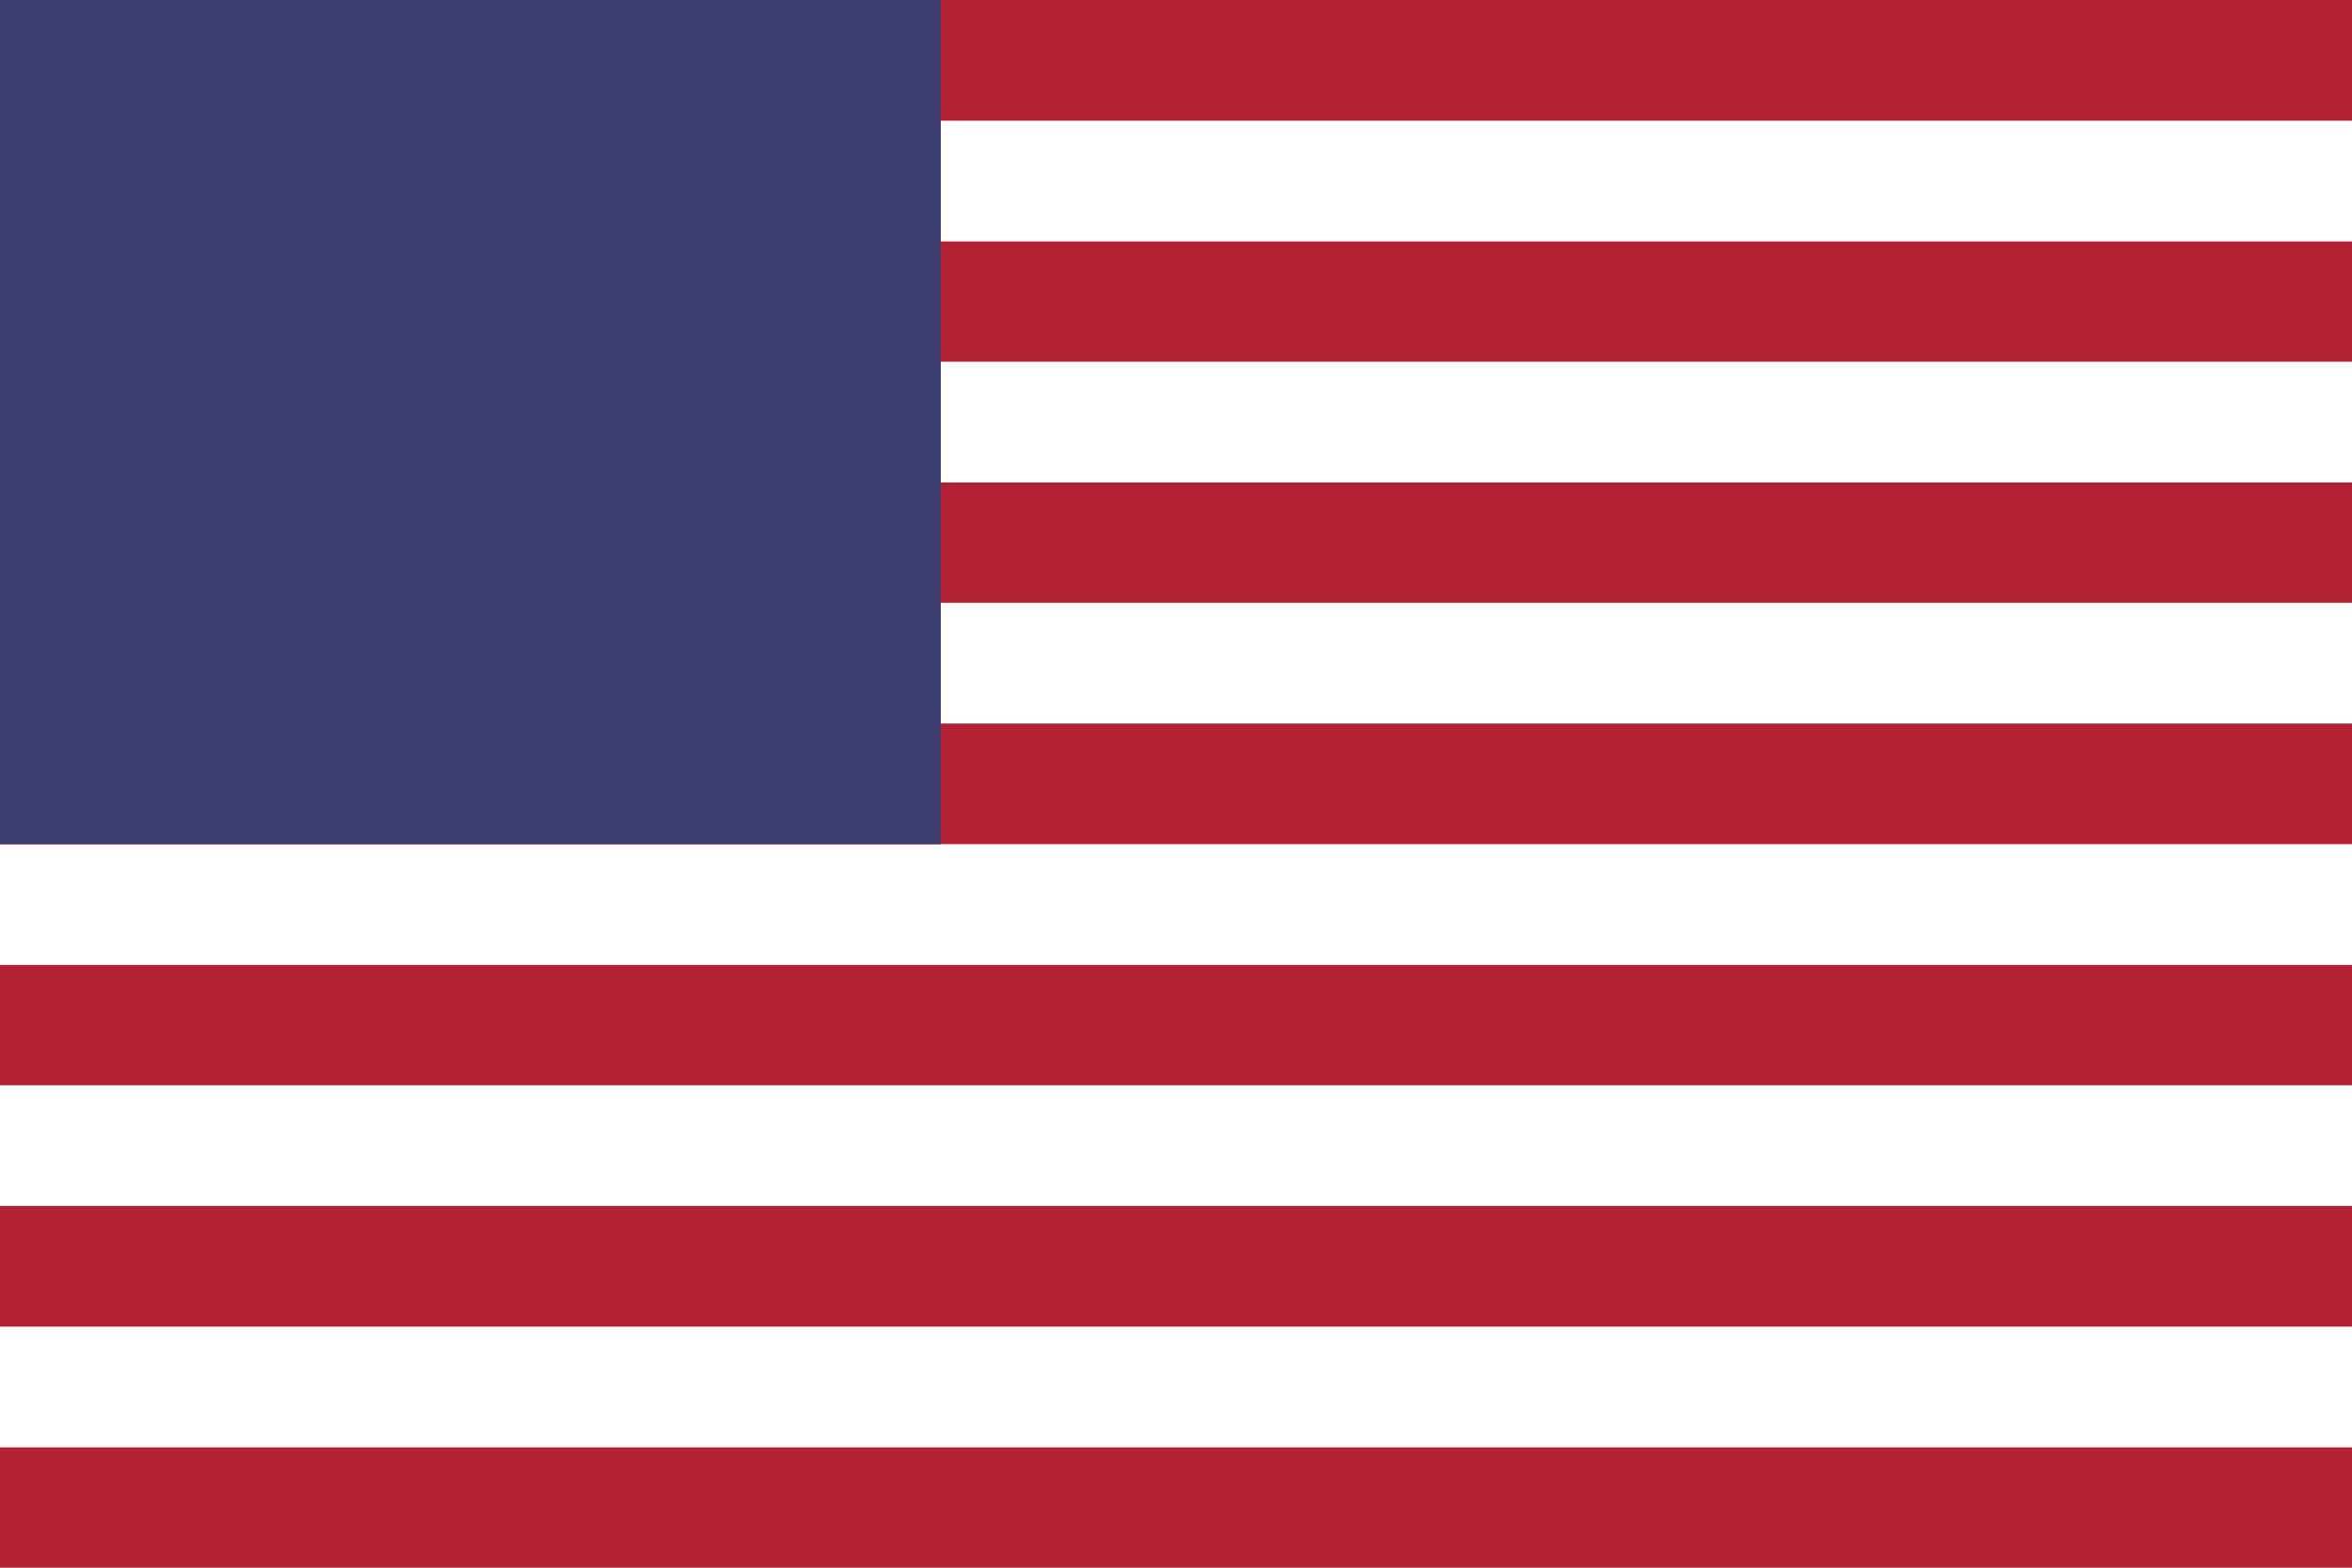
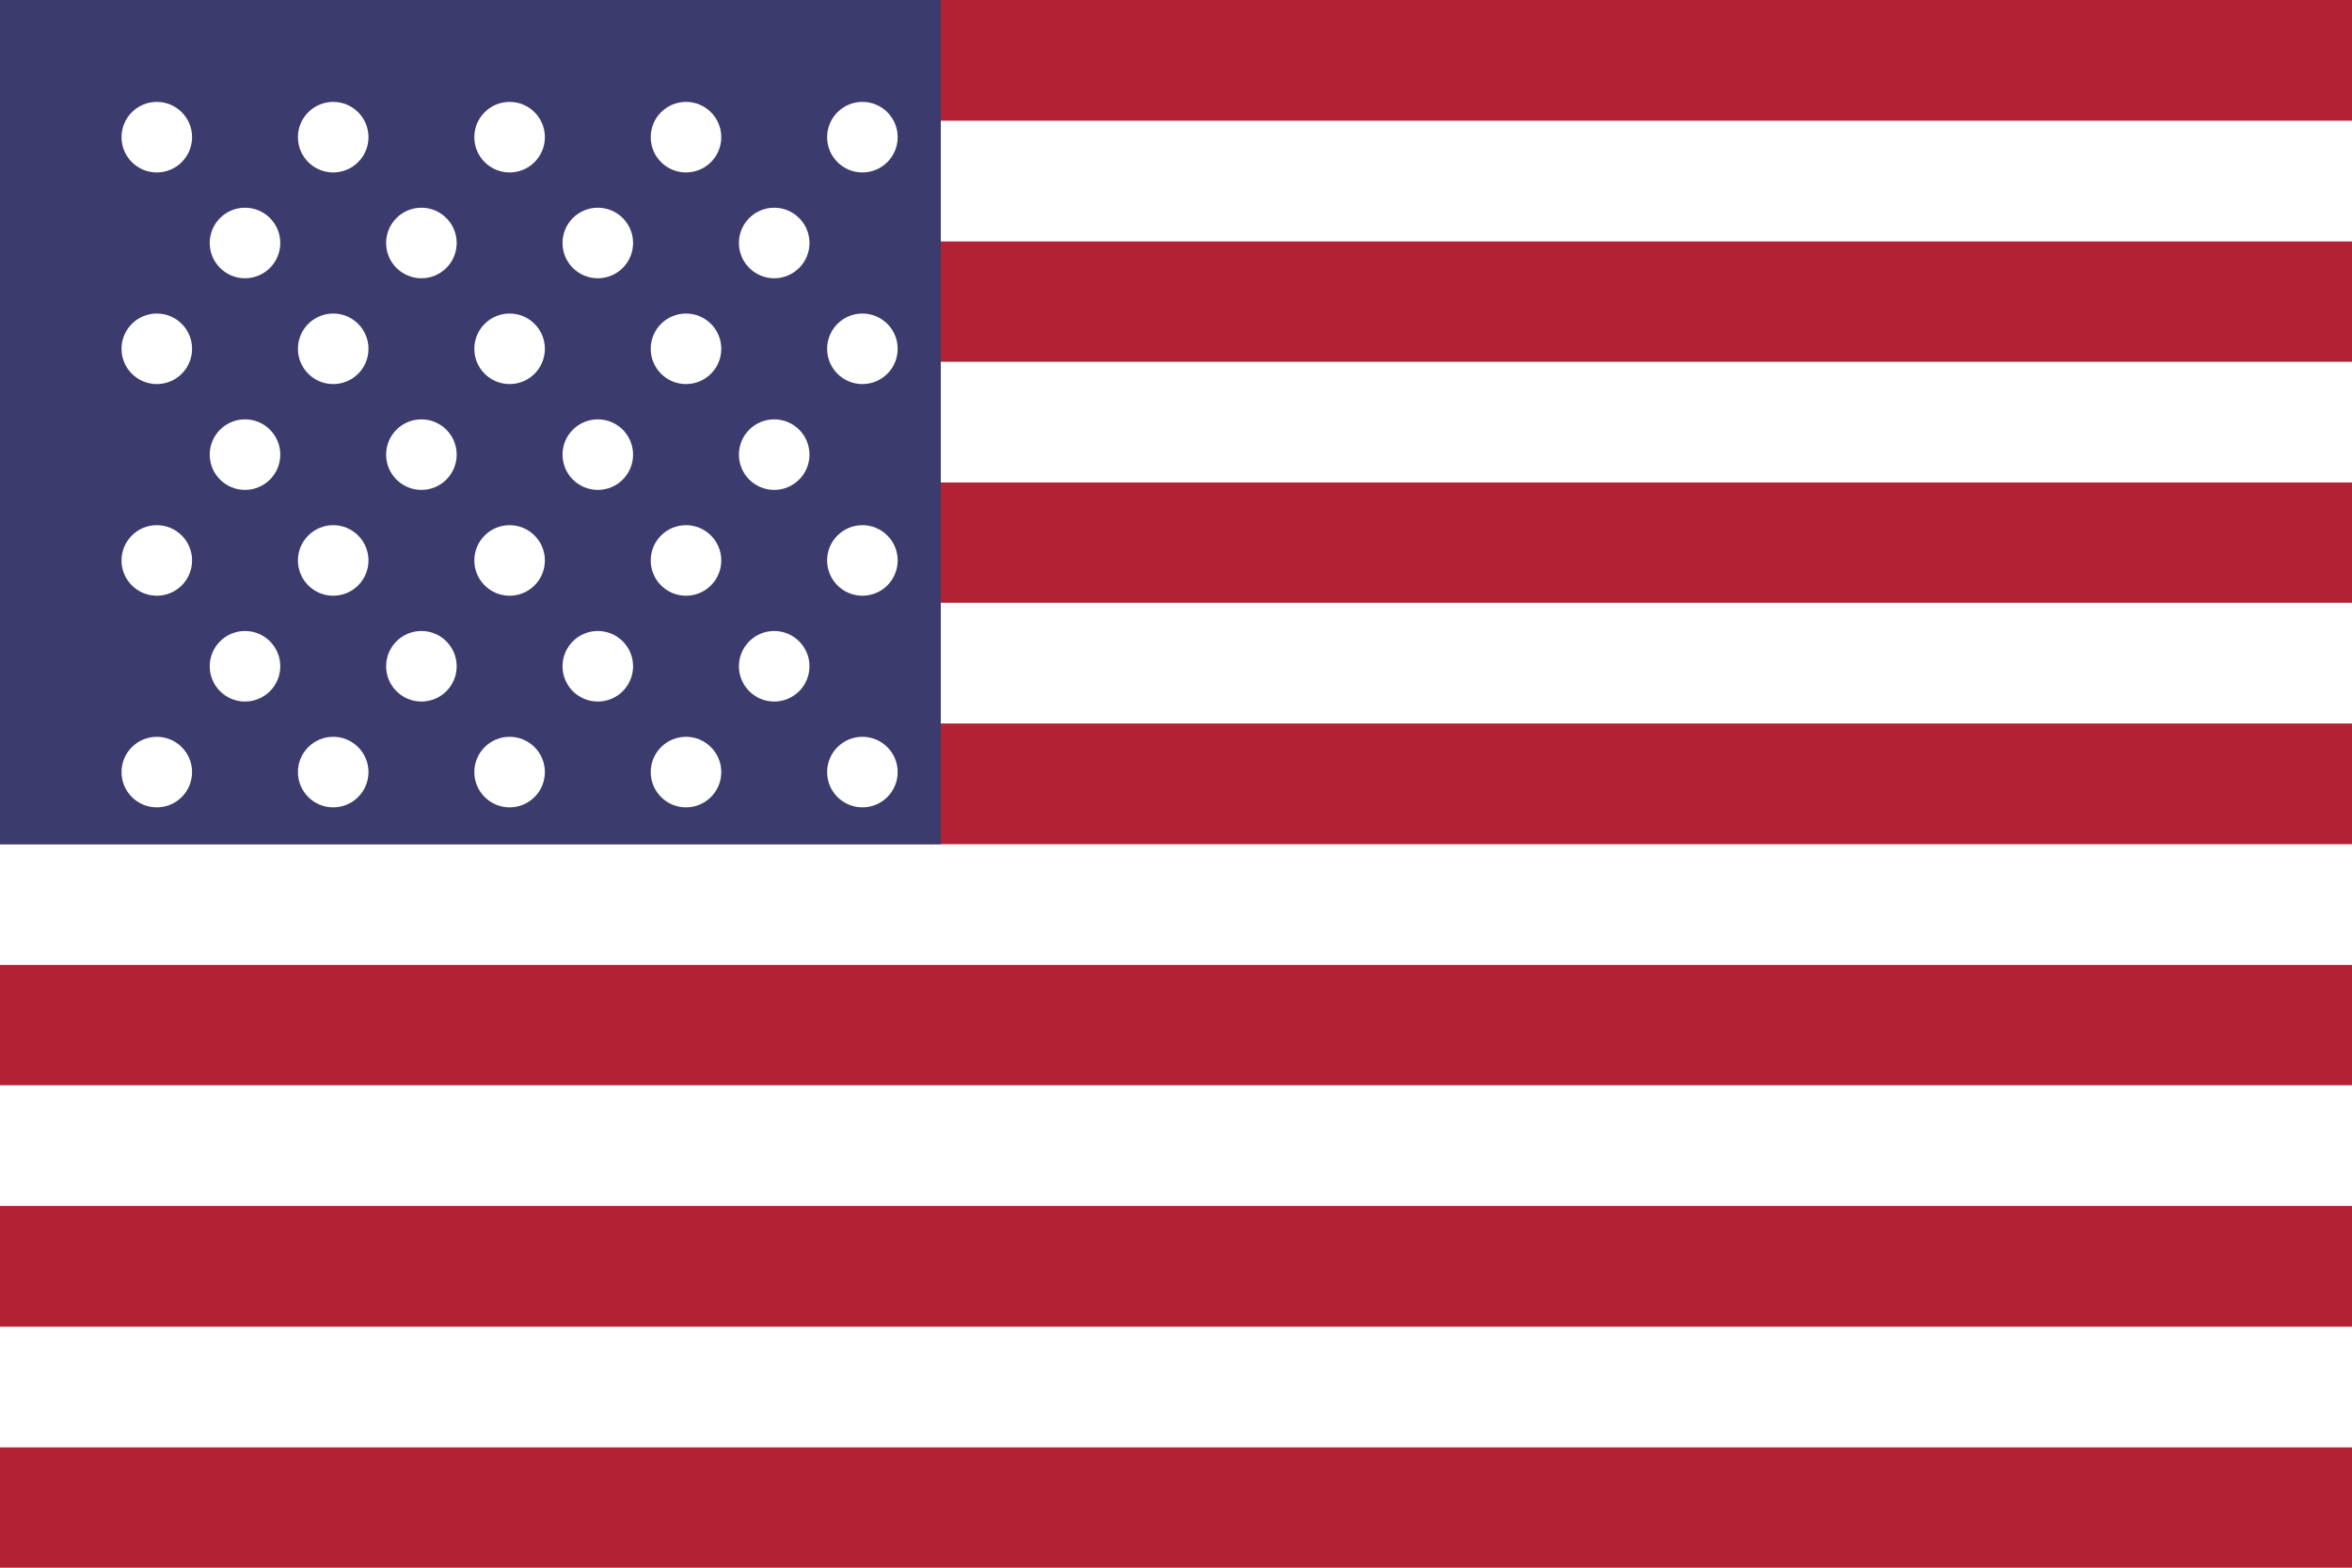
<svg xmlns="http://www.w3.org/2000/svg" viewBox="0 0 60 40" role="img" aria-label="United States">
  <rect width="60" height="40" fill="#B22234" />
  <rect y="3.08" width="60" height="3.08" fill="#fff" />
  <rect y="9.23" width="60" height="3.08" fill="#fff" />
  <rect y="15.38" width="60" height="3.08" fill="#fff" />
  <rect y="21.54" width="60" height="3.08" fill="#fff" />
  <rect y="27.69" width="60" height="3.08" fill="#fff" />
  <rect y="33.85" width="60" height="3.08" fill="#fff" />
  <rect width="24" height="21.54" fill="#3C3B6E" />
+   <g fill="#fff">
+     <circle cx="4" cy="3.5" r="0.9" />
+     <circle cx="8.5" cy="3.5" r="0.9" />
+     <circle cx="13" cy="3.5" r="0.9" />
+     <circle cx="17.5" cy="3.5" r="0.9" />
+     <circle cx="22" cy="3.5" r="0.9" />
+     <circle cx="6.25" cy="6.2" r="0.9" />
+     <circle cx="10.75" cy="6.2" r="0.9" />
+     <circle cx="15.25" cy="6.2" r="0.9" />
+     <circle cx="19.75" cy="6.2" r="0.9" />
+     <circle cx="4" cy="8.9" r="0.9" />
+     <circle cx="8.5" cy="8.9" r="0.9" />
+     <circle cx="13" cy="8.9" r="0.9" />
+     <circle cx="17.5" cy="8.9" r="0.9" />
+     <circle cx="22" cy="8.9" r="0.9" />
+     <circle cx="6.25" cy="11.6" r="0.9" />
+     <circle cx="10.75" cy="11.6" r="0.9" />
+     <circle cx="15.25" cy="11.6" r="0.9" />
+     <circle cx="19.75" cy="11.6" r="0.9" />
+     <circle cx="4" cy="14.3" r="0.9" />
+     <circle cx="8.5" cy="14.3" r="0.9" />
+     <circle cx="13" cy="14.3" r="0.9" />
+     <circle cx="17.5" cy="14.3" r="0.9" />
+     <circle cx="22" cy="14.3" r="0.9" />
+     <circle cx="6.25" cy="17" r="0.9" />
+     <circle cx="10.75" cy="17" r="0.9" />
+     <circle cx="15.25" cy="17" r="0.9" />
+     <circle cx="19.75" cy="17" r="0.9" />
+     <circle cx="4" cy="19.7" r="0.9" />
+     <circle cx="8.5" cy="19.7" r="0.9" />
+     <circle cx="13" cy="19.7" r="0.9" />
+     <circle cx="17.5" cy="19.7" r="0.9" />
+     <circle cx="22" cy="19.7" r="0.9" />
+   </g>
</svg>
